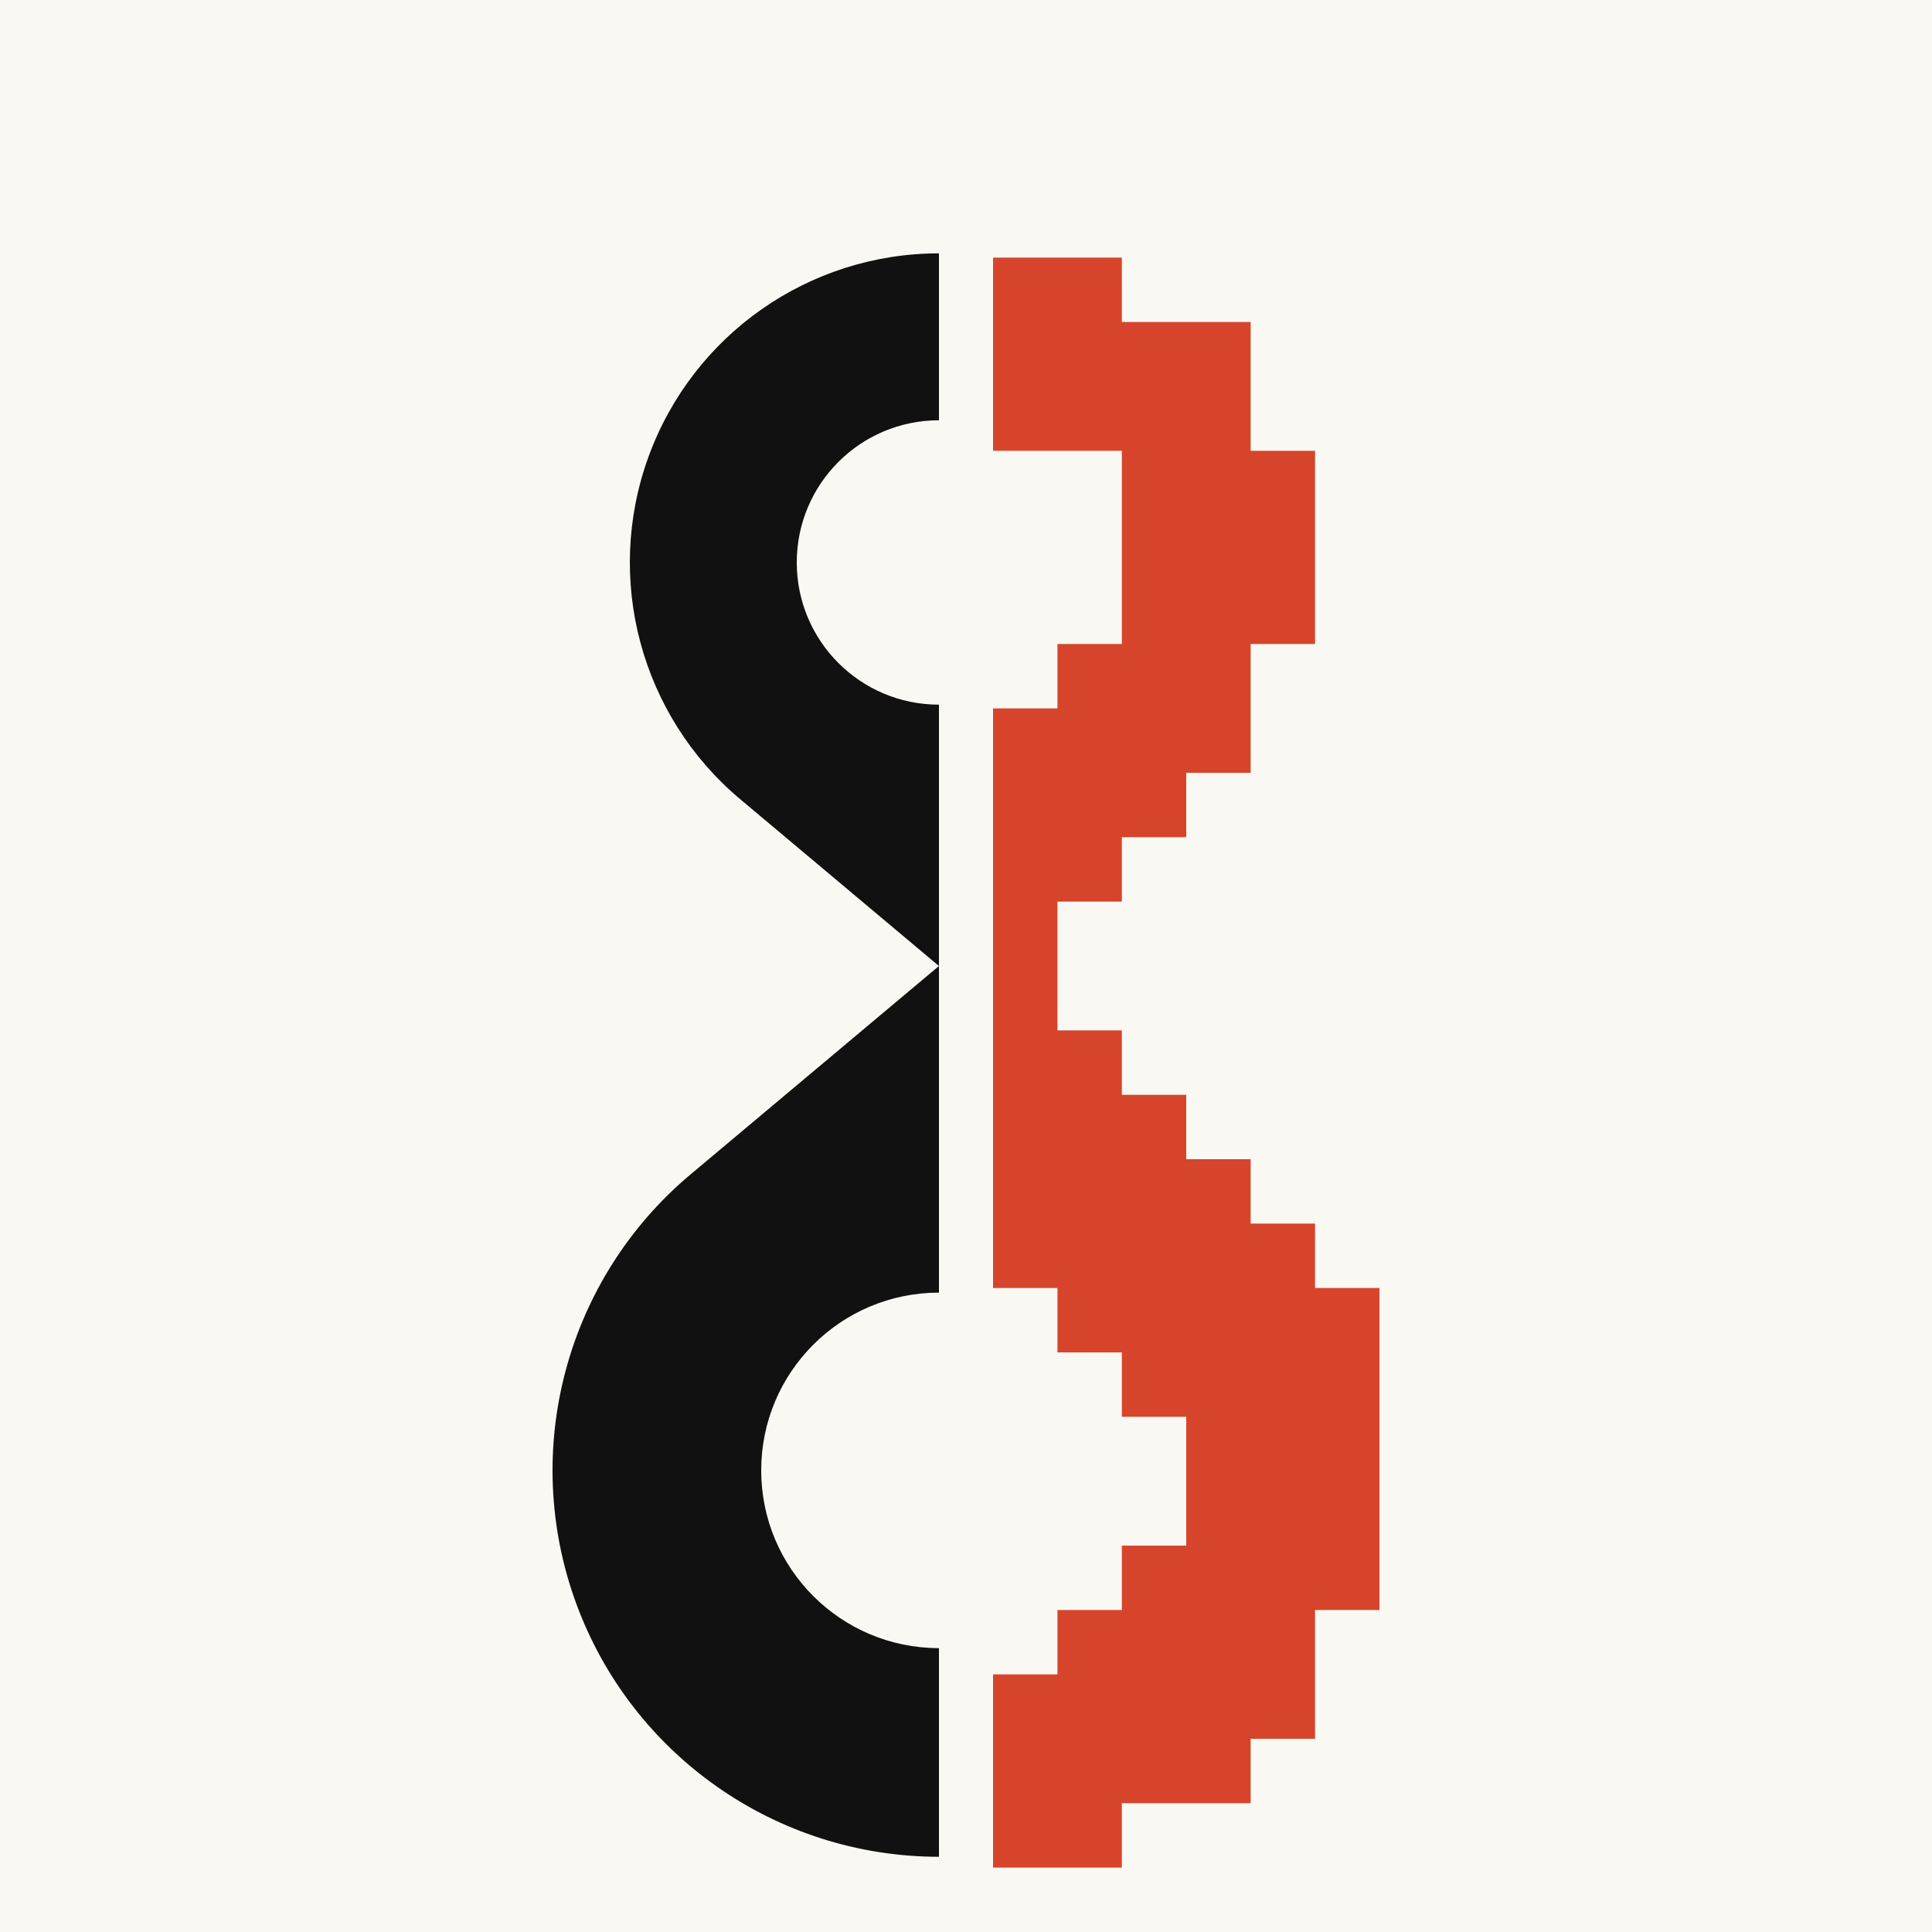
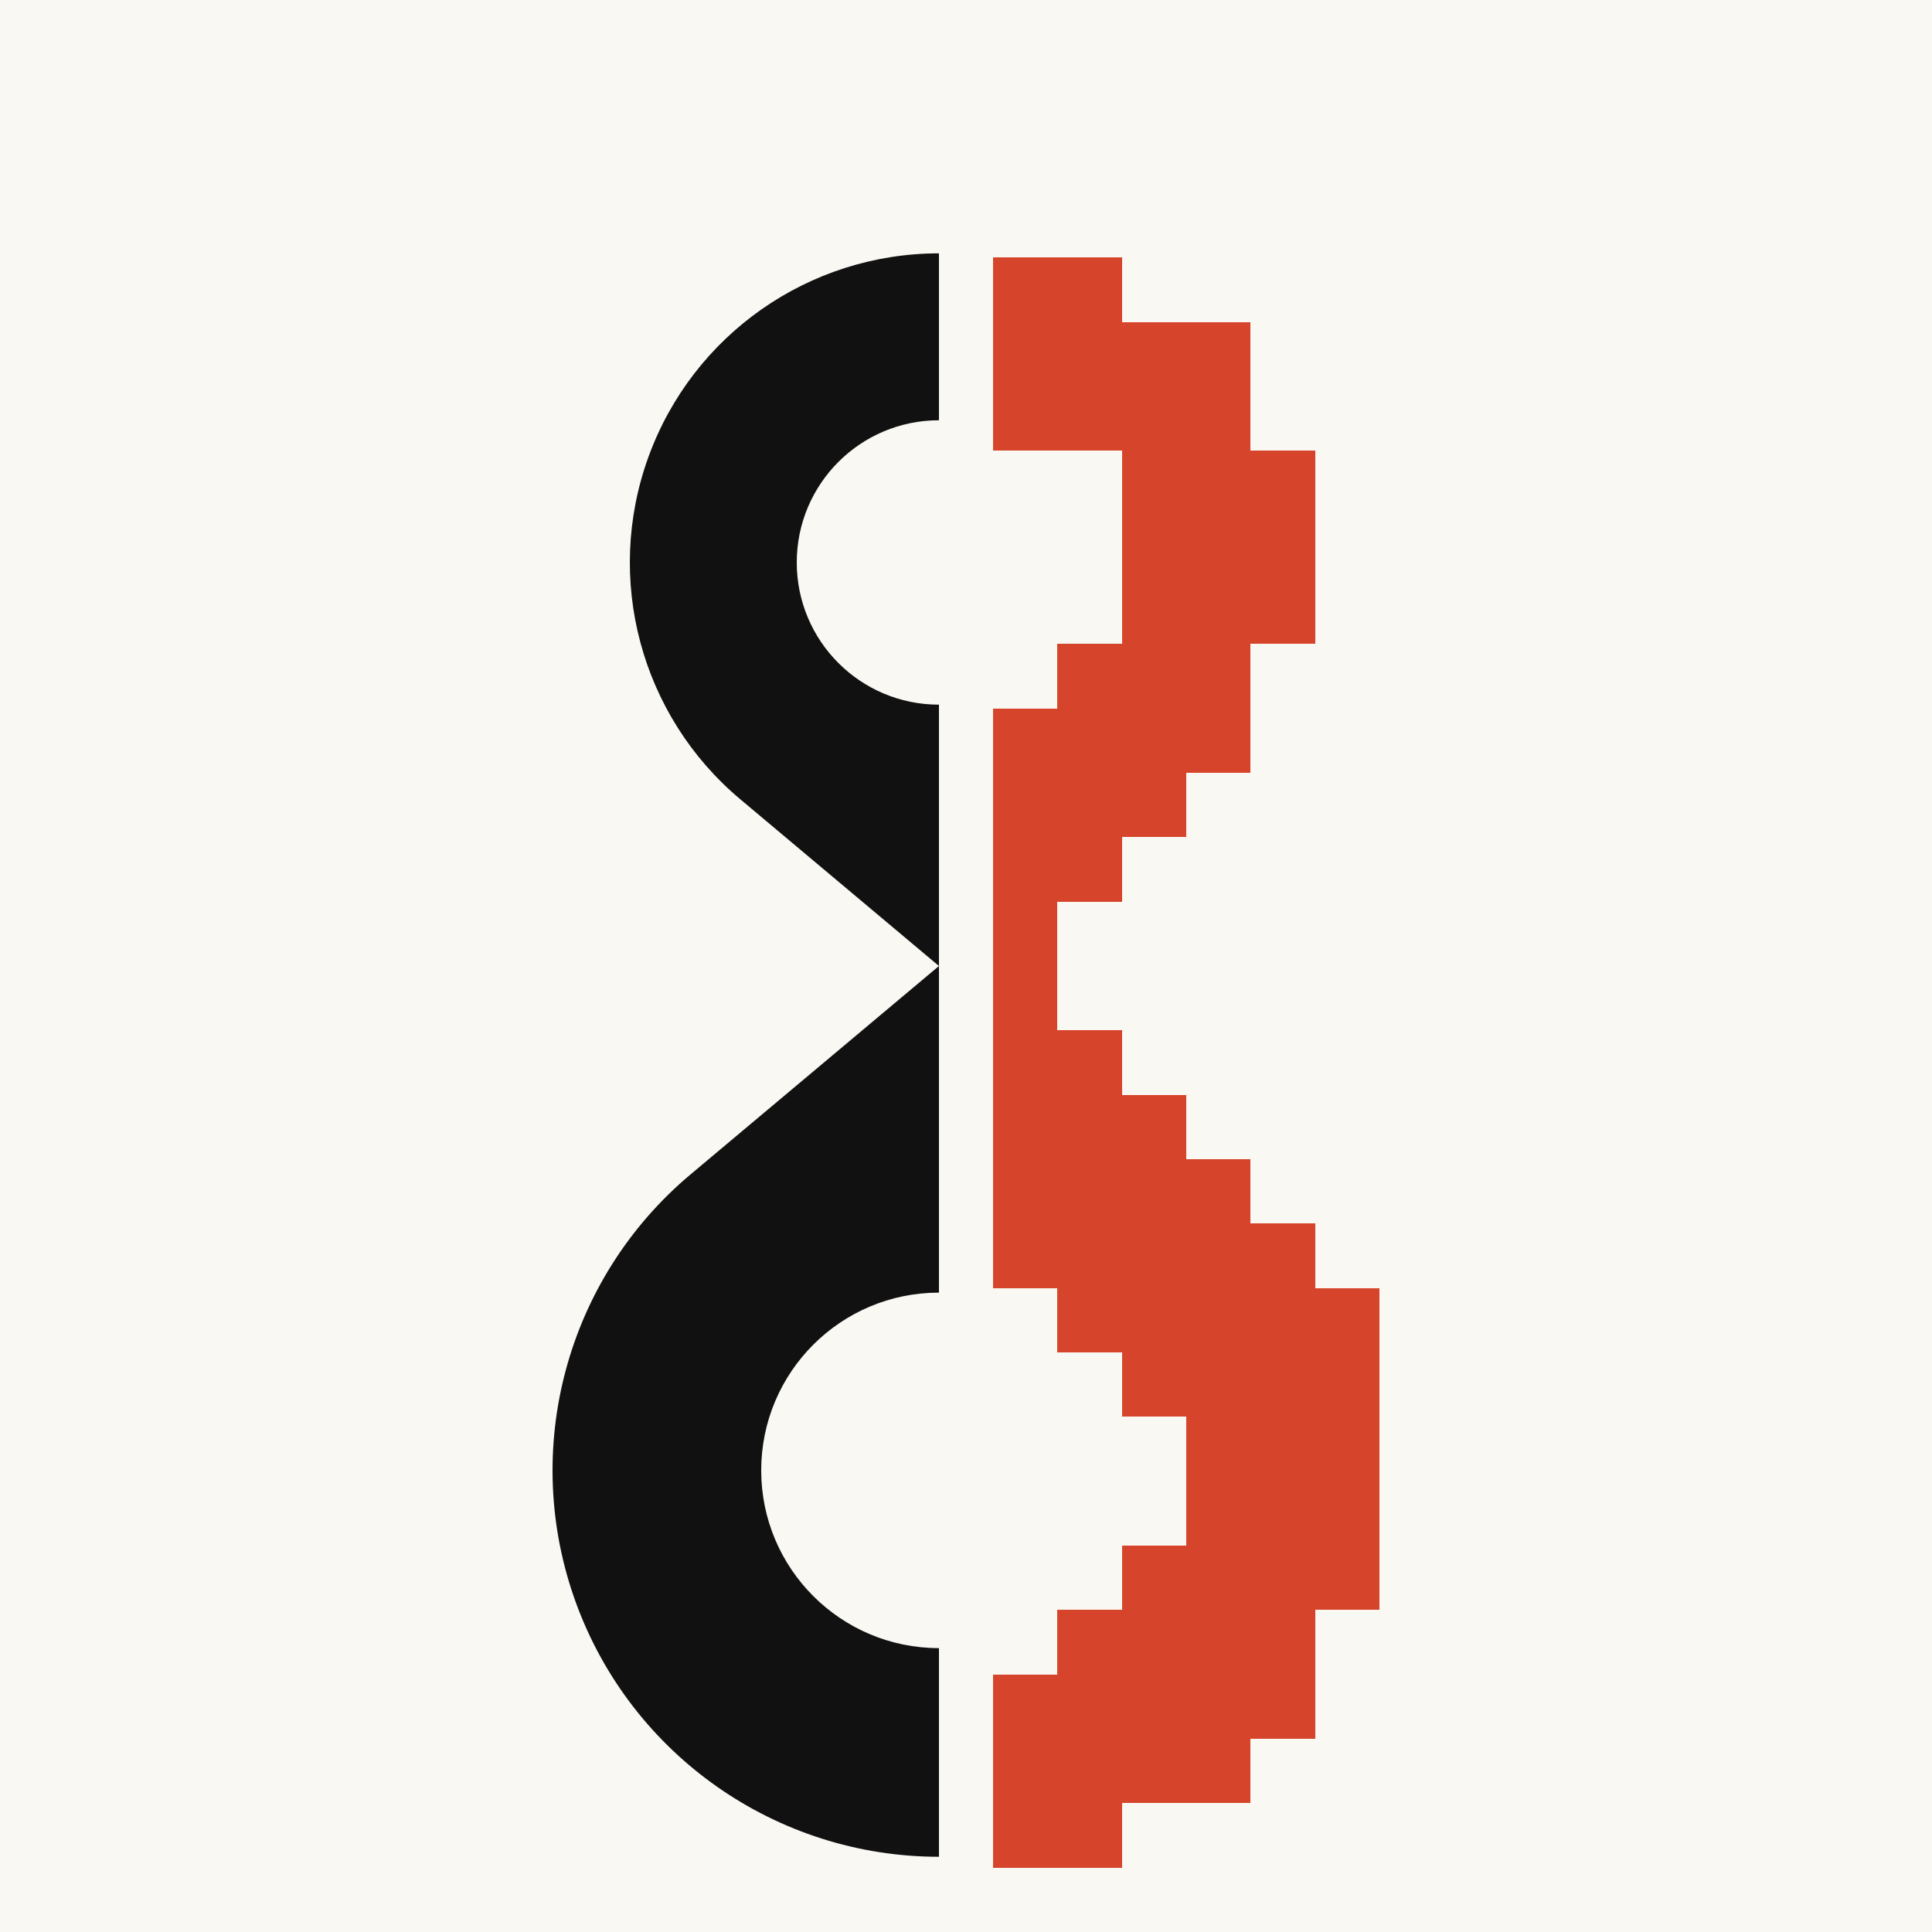
<svg xmlns="http://www.w3.org/2000/svg" viewBox="-150 -150 300 300" width="300" height="300">
  <rect x="-150" y="-150" width="300" height="300" fill="#faf8f3" />
  <path fill="#111111" fill-rule="evenodd" d="M-4.2 0 L-35.05 -25.89 A48 48 0 0 1 -4.2 -110.66 Z M-4.2 -84.74 A22.08 22.08 0 0 0 -4.2 -40.58 Z M-4.2 0 L-42.77 32.36 A60 60 0 0 0 -4.2 138.32 Z M-4.2 50.72 A27.6 27.6 0 0 0 -4.2 105.92 Z" />
-   <path fill="#d6452b" d="M4.2 -40 L14.2 -40 L14.2 -50 L24.2 -50 L24.2 -80 L4.2 -80 L4.2 -110 L24.2 -110 L24.2 -100 L44.2 -100 L44.2 -80 L54.2 -80 L54.2 -50 L44.2 -50 L44.2 -30 L34.2 -30 L34.2 -20 L24.2 -20 L24.2 -10 L14.2 -10 L14.2 10 L24.2 10 L24.2 20 L34.2 20 L34.2 30 L44.2 30 L44.2 40 L54.2 40 L54.2 50 L64.2 50 L64.2 100 L54.2 100 L54.2 120 L44.2 120 L44.2 130 L24.2 130 L24.2 140 L4.2 140 L4.2 110 L14.2 110 L14.2 100 L24.2 100 L24.2 90 L34.2 90 L34.2 70 L24.2 70 L24.2 60 L14.2 60 L14.2 50 L4.2 50 Z" />
+   <path fill="#d6452b" shape-rendering="crispEdges" d="M4.2 -40 L14.2 -40 L14.2 -50 L24.2 -50 L24.2 -80 L4.2 -80 L4.2 -110 L24.2 -110 L24.2 -100 L44.2 -100 L44.2 -80 L54.2 -80 L54.2 -50 L44.2 -50 L44.2 -30 L34.2 -30 L34.2 -20 L24.2 -20 L24.2 -10 L14.2 -10 L14.2 10 L24.2 10 L24.2 20 L34.2 20 L34.2 30 L44.2 30 L44.2 40 L54.2 40 L54.2 50 L64.2 50 L64.2 100 L54.2 100 L54.2 120 L44.2 120 L44.2 130 L24.2 130 L24.2 140 L4.2 140 L4.2 110 L14.2 110 L14.2 100 L24.2 100 L24.2 90 L34.2 90 L34.2 70 L24.2 70 L24.2 60 L14.2 60 L14.2 50 L4.2 50 Z" />
</svg>
